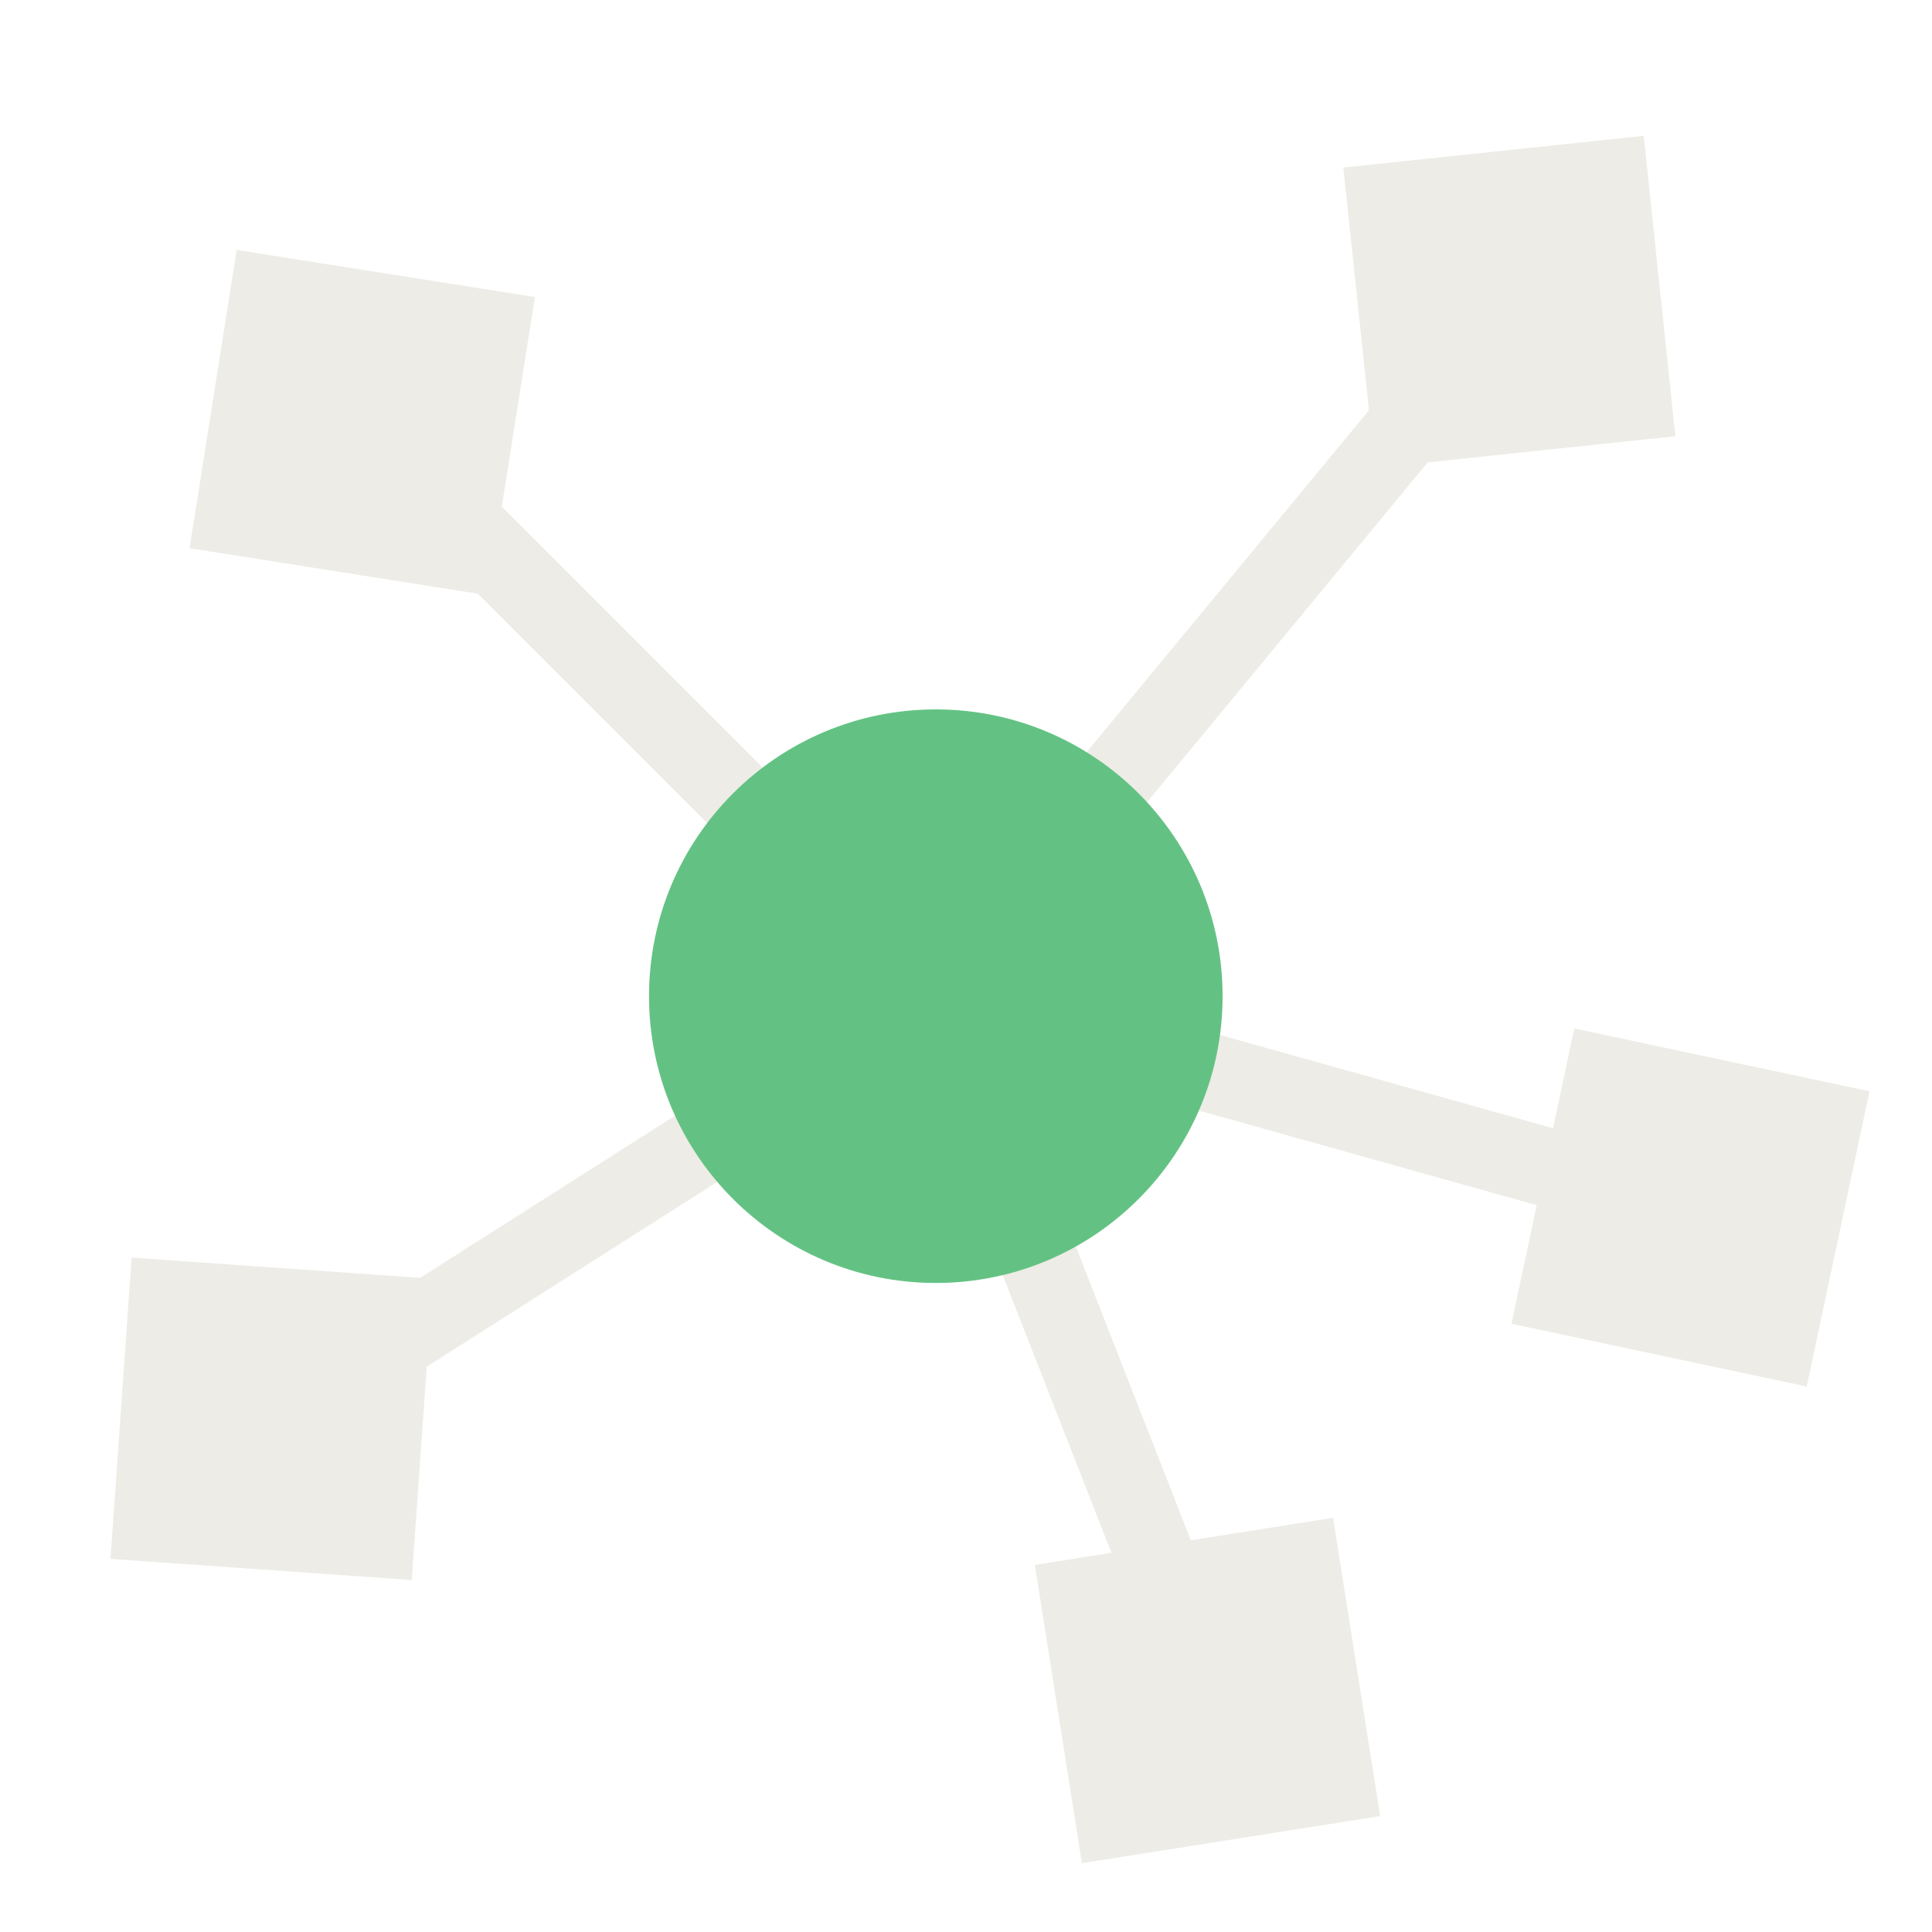
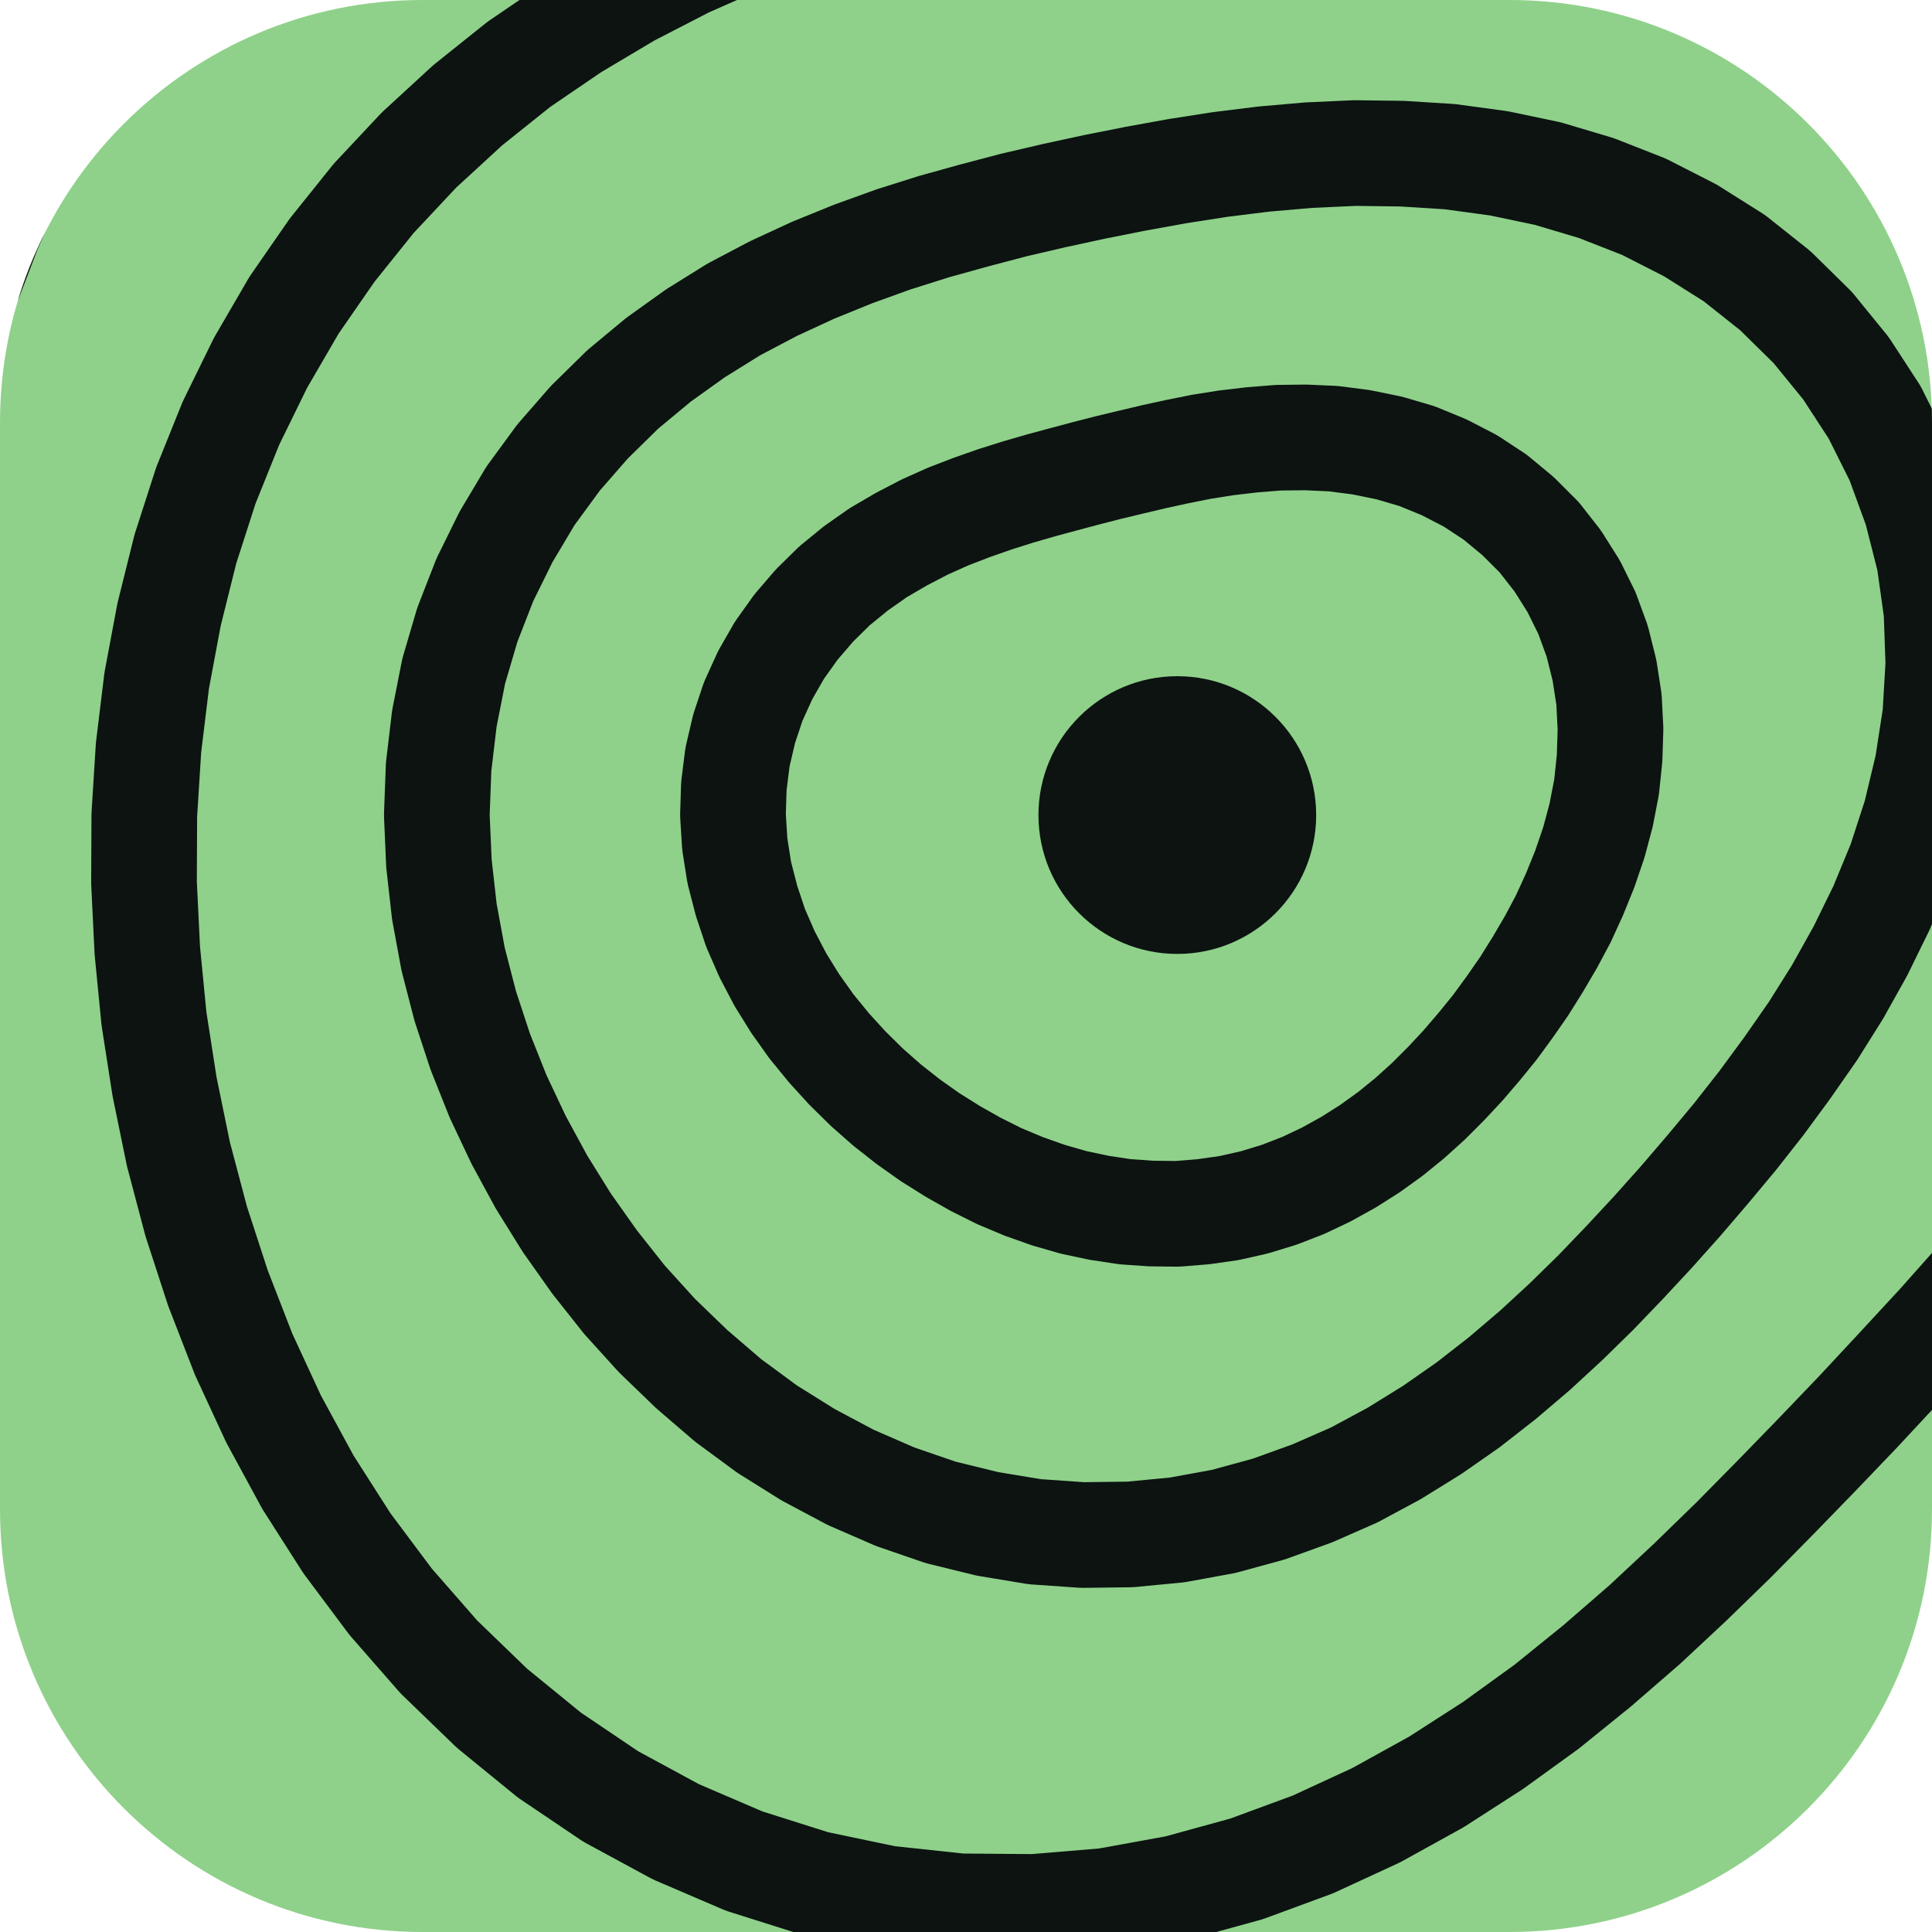
<svg xmlns="http://www.w3.org/2000/svg" viewBox="0 0 64.00 64.00" role="img" aria-label="Elly Otieno">
-   <g stroke="#edece6" stroke-width="2.6" stroke-linecap="round" fill="none">
-     <line x1="24.28" y1="26.28" x2="12" y2="14" />
-     <line x1="37.05" y1="25.68" x2="50" y2="10" />
-     <line x1="40.15" y1="35.56" x2="56" y2="40" />
-     <line x1="34.46" y1="41.85" x2="40" y2="56" />
-     <line x1="22.99" y1="38.1" x2="9" y2="47" />
+   <clipPath id="t">
+     <rect x="0" y="0" width="64" height="64" rx="14" />
+   </clipPath>
+   <rect x="0" y="0" width="64" height="64" rx="14" fill="#8fd18a" />
+   <g clip-path="url(#t)">
+     <g fill="none" stroke="#0c1311" stroke-width="3.5" stroke-linejoin="round">
+       <path d="M53.04 27L52.8 27.9L52.5 28.78L52.16 29.62L51.79 30.43L51.38 31.2L50.94 31.95L50.49 32.67L50.01 33.36L49.52 34.03L49 34.67L48.46 35.3L47.9 35.9L47.32 36.48L46.7 37.04L46.06 37.56L45.38 38.05L44.67 38.5L43.93 38.91L43.17 39.27L42.37 39.58L41.55 39.83L40.71 40.02L39.86 40.14L39 40.21L38.13 40.2L37.27 40.14L36.41 40.01L35.56 39.83L34.73 39.59L33.91 39.3L33.1 38.96L32.32 38.57L31.56 38.14L30.81 37.67L30.09 37.16L29.39 36.61L28.72 36.02L28.07 35.38L27.46 34.71L26.88 34L26.34 33.24L25.85 32.45L25.41 31.61L25.03 30.74L24.73 29.84L24.49 28.91L24.34 27.96L24.28 27L24.31 26.04L24.43 25.08L24.65 24.14L24.95 23.24L25.35 22.36L25.82 21.54L26.37 20.77L26.98 20.06L27.64 19.41L28.35 18.83L29.09 18.31L29.86 17.86L30.63 17.46L31.41 17.11L32.19 16.81L32.96 16.54L33.72 16.3L34.48 16.08L35.22 15.88L35.97 15.68L36.71 15.49L37.46 15.31L38.22 15.13L39 14.96L39.8 14.8L40.62 14.67L41.47 14.57L42.35 14.5L43.25 14.49L44.16 14.53L45.09 14.65L46.02 14.84L46.94 15.11L47.84 15.48L48.71 15.93L49.53 16.47L50.29 17.1L50.99 17.8L51.6 18.58L52.13 19.42L52.57 20.31L52.91 21.24L53.15 22.2L53.3 23.17L53.35 24.15L53.32 25.11L53.22 26.07Z" />
+       <path d="M63.46 27L62.95 28.57L62.33 30.07L61.63 31.5L60.87 32.86L60.06 34.15L59.21 35.37L58.35 36.54L57.47 37.66L56.57 38.74L55.67 39.79L54.75 40.82L53.82 41.82L52.87 42.81L51.88 43.78L50.85 44.73L49.77 45.65L48.63 46.54L47.44 47.37L46.18 48.15L44.86 48.86L43.47 49.47L42.03 49.99L40.53 50.4L39 50.68L37.44 50.83L35.86 50.85L34.28 50.74L32.71 50.48L31.16 50.1L29.65 49.58L28.18 48.94L26.77 48.19L25.41 47.34L24.12 46.39L22.91 45.35L21.76 44.24L20.69 43.06L19.7 41.81L18.78 40.51L17.94 39.16L17.18 37.76L16.5 36.32L15.91 34.84L15.41 33.32L15.01 31.77L14.72 30.2L14.54 28.6L14.47 27L14.53 25.4L14.72 23.8L15.03 22.23L15.48 20.7L16.06 19.21L16.76 17.79L17.57 16.43L18.5 15.16L19.52 13.99L20.63 12.9L21.81 11.92L23.04 11.04L24.31 10.25L25.62 9.56L26.94 8.95L28.27 8.41L29.6 7.93L30.93 7.51L32.26 7.14L33.59 6.79L34.92 6.48L36.26 6.19L37.62 5.92L39 5.67L40.41 5.45L41.86 5.27L43.35 5.14L44.88 5.07L46.44 5.09L48.03 5.19L49.65 5.41L51.27 5.75L52.88 6.23L54.46 6.85L55.99 7.63L57.45 8.55L58.81 9.63L60.05 10.85L61.15 12.2L62.1 13.66L62.88 15.22L63.48 16.86L63.91 18.55L64.15 20.26L64.21 21.99L64.11 23.69L63.85 25.37Z" />
+       <path d="M74.78 27L74.01 29.29L73.07 31.49L72 33.57L70.83 35.53L69.58 37.38L68.28 39.13L66.94 40.78L65.59 42.35L64.24 43.87L62.89 45.33L61.55 46.77L60.19 48.19L58.82 49.6L57.43 51.01L55.98 52.42L54.48 53.82L52.9 55.19L51.23 56.54L49.46 57.82L47.58 59.03L45.59 60.13L43.49 61.1L41.29 61.91L39 62.54L36.64 62.97L34.24 63.17L31.81 63.15L29.38 62.89L26.99 62.39L24.65 61.65L22.39 60.68L20.23 59.51L18.2 58.14L16.3 56.59L14.54 54.89L12.94 53.06L11.49 51.12L10.2 49.1L9.06 47L8.07 44.86L7.22 42.67L6.5 40.46L5.91 38.23L5.45 35.99L5.1 33.74L4.88 31.49L4.77 29.24L4.78 27L4.92 24.77L5.19 22.55L5.6 20.36L6.14 18.19L6.82 16.08L7.65 14.02L8.63 12.02L9.74 10.11L11 8.29L12.38 6.57L13.88 4.97L15.49 3.49L17.19 2.13L18.98 0.91L20.83 -0.19L22.73 -1.17L24.68 -2.03L26.66 -2.78L28.67 -3.44L30.69 -4L32.74 -4.47L34.8 -4.87L36.89 -5.2L39 -5.46L41.14 -5.65L43.31 -5.76L45.52 -5.79L47.77 -5.72L50.04 -5.54L52.35 -5.22L54.67 -4.77L56.99 -4.15L59.28 -3.36L61.54 -2.38L63.73 -1.2L65.82 0.18L67.78 1.76L69.58 3.54L71.19 5.49L72.59 7.61L73.76 9.86L74.68 12.22L75.33 14.67L75.72 17.16L75.85 19.67L75.72 22.17L75.36 24.62Z" />
+       <path d="M86.71 27L85.82 30.07L84.69 33.02L83.36 35.82L81.86 38.48L80.24 41L78.52 43.37L76.73 45.61L74.91 47.73L73.07 49.76L71.22 51.72L69.37 53.63L67.51 55.51L65.64 57.38L63.75 59.25L61.8 61.12L59.78 63L57.67 64.86L55.45 66.71L53.09 68.5L50.58 70.21L47.91 71.81L45.09 73.25L42.11 74.5L39 75.52L35.77 76.26L32.46 76.71L29.09 76.82L25.71 76.59L22.37 76L19.09 75.06L15.93 73.77L12.93 72.15L10.12 70.23L7.52 68.02L5.17 65.58L3.07 62.93L1.23 60.12L-0.35 57.19L-1.67 54.17L-2.75 51.1L-3.6 48.01L-4.24 44.91L-4.7 41.83L-5 38.79L-5.15 35.78L-5.17 32.82L-5.08 29.89L-4.88 27L-4.57 24.14L-4.17 21.32L-3.66 18.51L-3.03 15.74L-2.29 12.99L-1.4 10.27L-0.37 7.58L0.81 4.95L2.17 2.39L3.69 -0.09L5.39 -2.48L7.25 -4.75L9.29 -6.88L11.48 -8.86L13.82 -10.68L16.3 -12.32L18.89 -13.78L21.58 -15.05L24.36 -16.14L27.2 -17.04L30.1 -17.76L33.04 -18.3L36.01 -18.68L39 -18.89L42.01 -18.95L45.04 -18.84L48.07 -18.59L51.1 -18.18L54.14 -17.6L57.17 -16.86L60.18 -15.94L63.15 -14.83L66.08 -13.52L68.93 -12.01L71.69 -10.28L74.33 -8.33L76.81 -6.16L79.11 -3.77L81.19 -1.19L83.02 1.59L84.58 4.52L85.84 7.6L86.79 10.78L87.41 14.03L87.71 17.31L87.68 20.59L87.34 23.83Z" />
+     </g>
+     <circle cx="39" cy="27" r="4.6" fill="#0c1311" />
  </g>
-   <g fill="#edece6">
-     <polygon points="7.84,8.28 17.72,9.84 16.16,19.72 6.28,18.16" />
-     <polygon points="44.5,5.55 54.45,4.5 55.5,14.45 45.55,15.5" />
-     <polygon points="52.15,34.07 61.93,36.15 59.85,45.93 50.07,43.85" />
-     <polygon points="34.28,51.84 44.16,50.28 45.72,60.16 35.84,61.72" />
-     <polygon points="4.36,41.66 14.34,42.36 13.64,52.34 3.66,51.64" />
-   </g>
-   <circle cx="31" cy="33" r="9.5" fill="#63c283" />
</svg>
